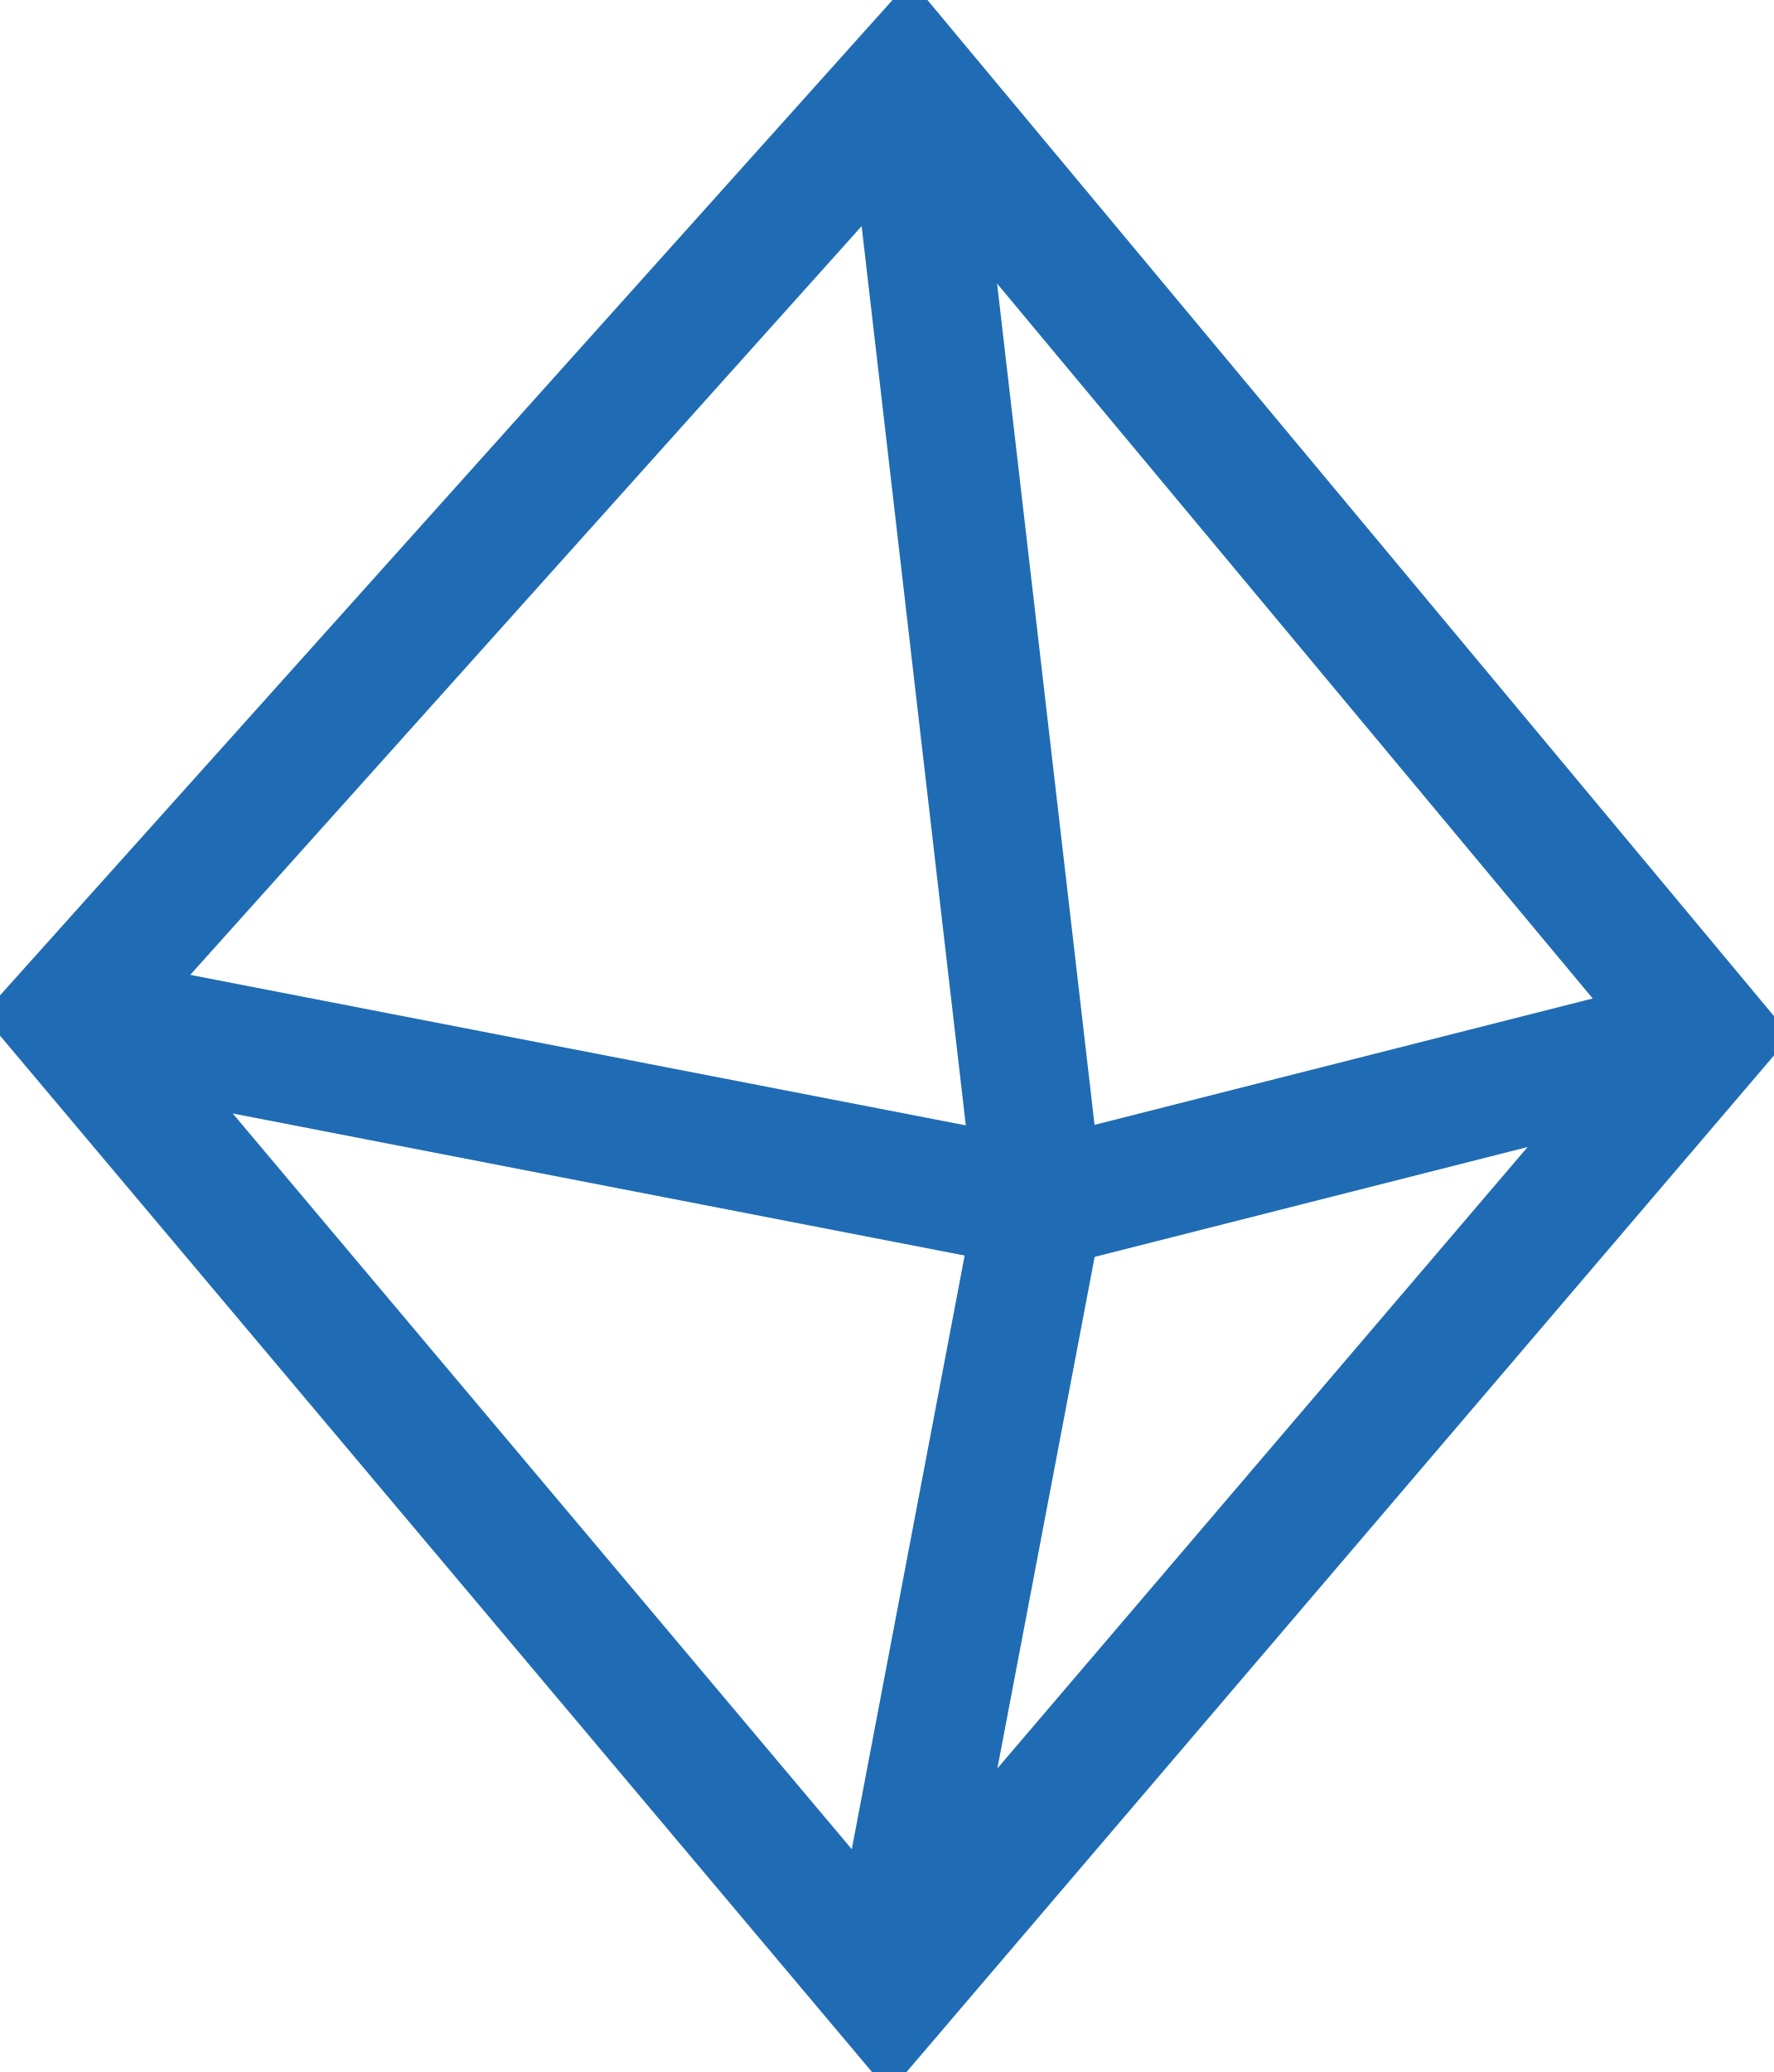
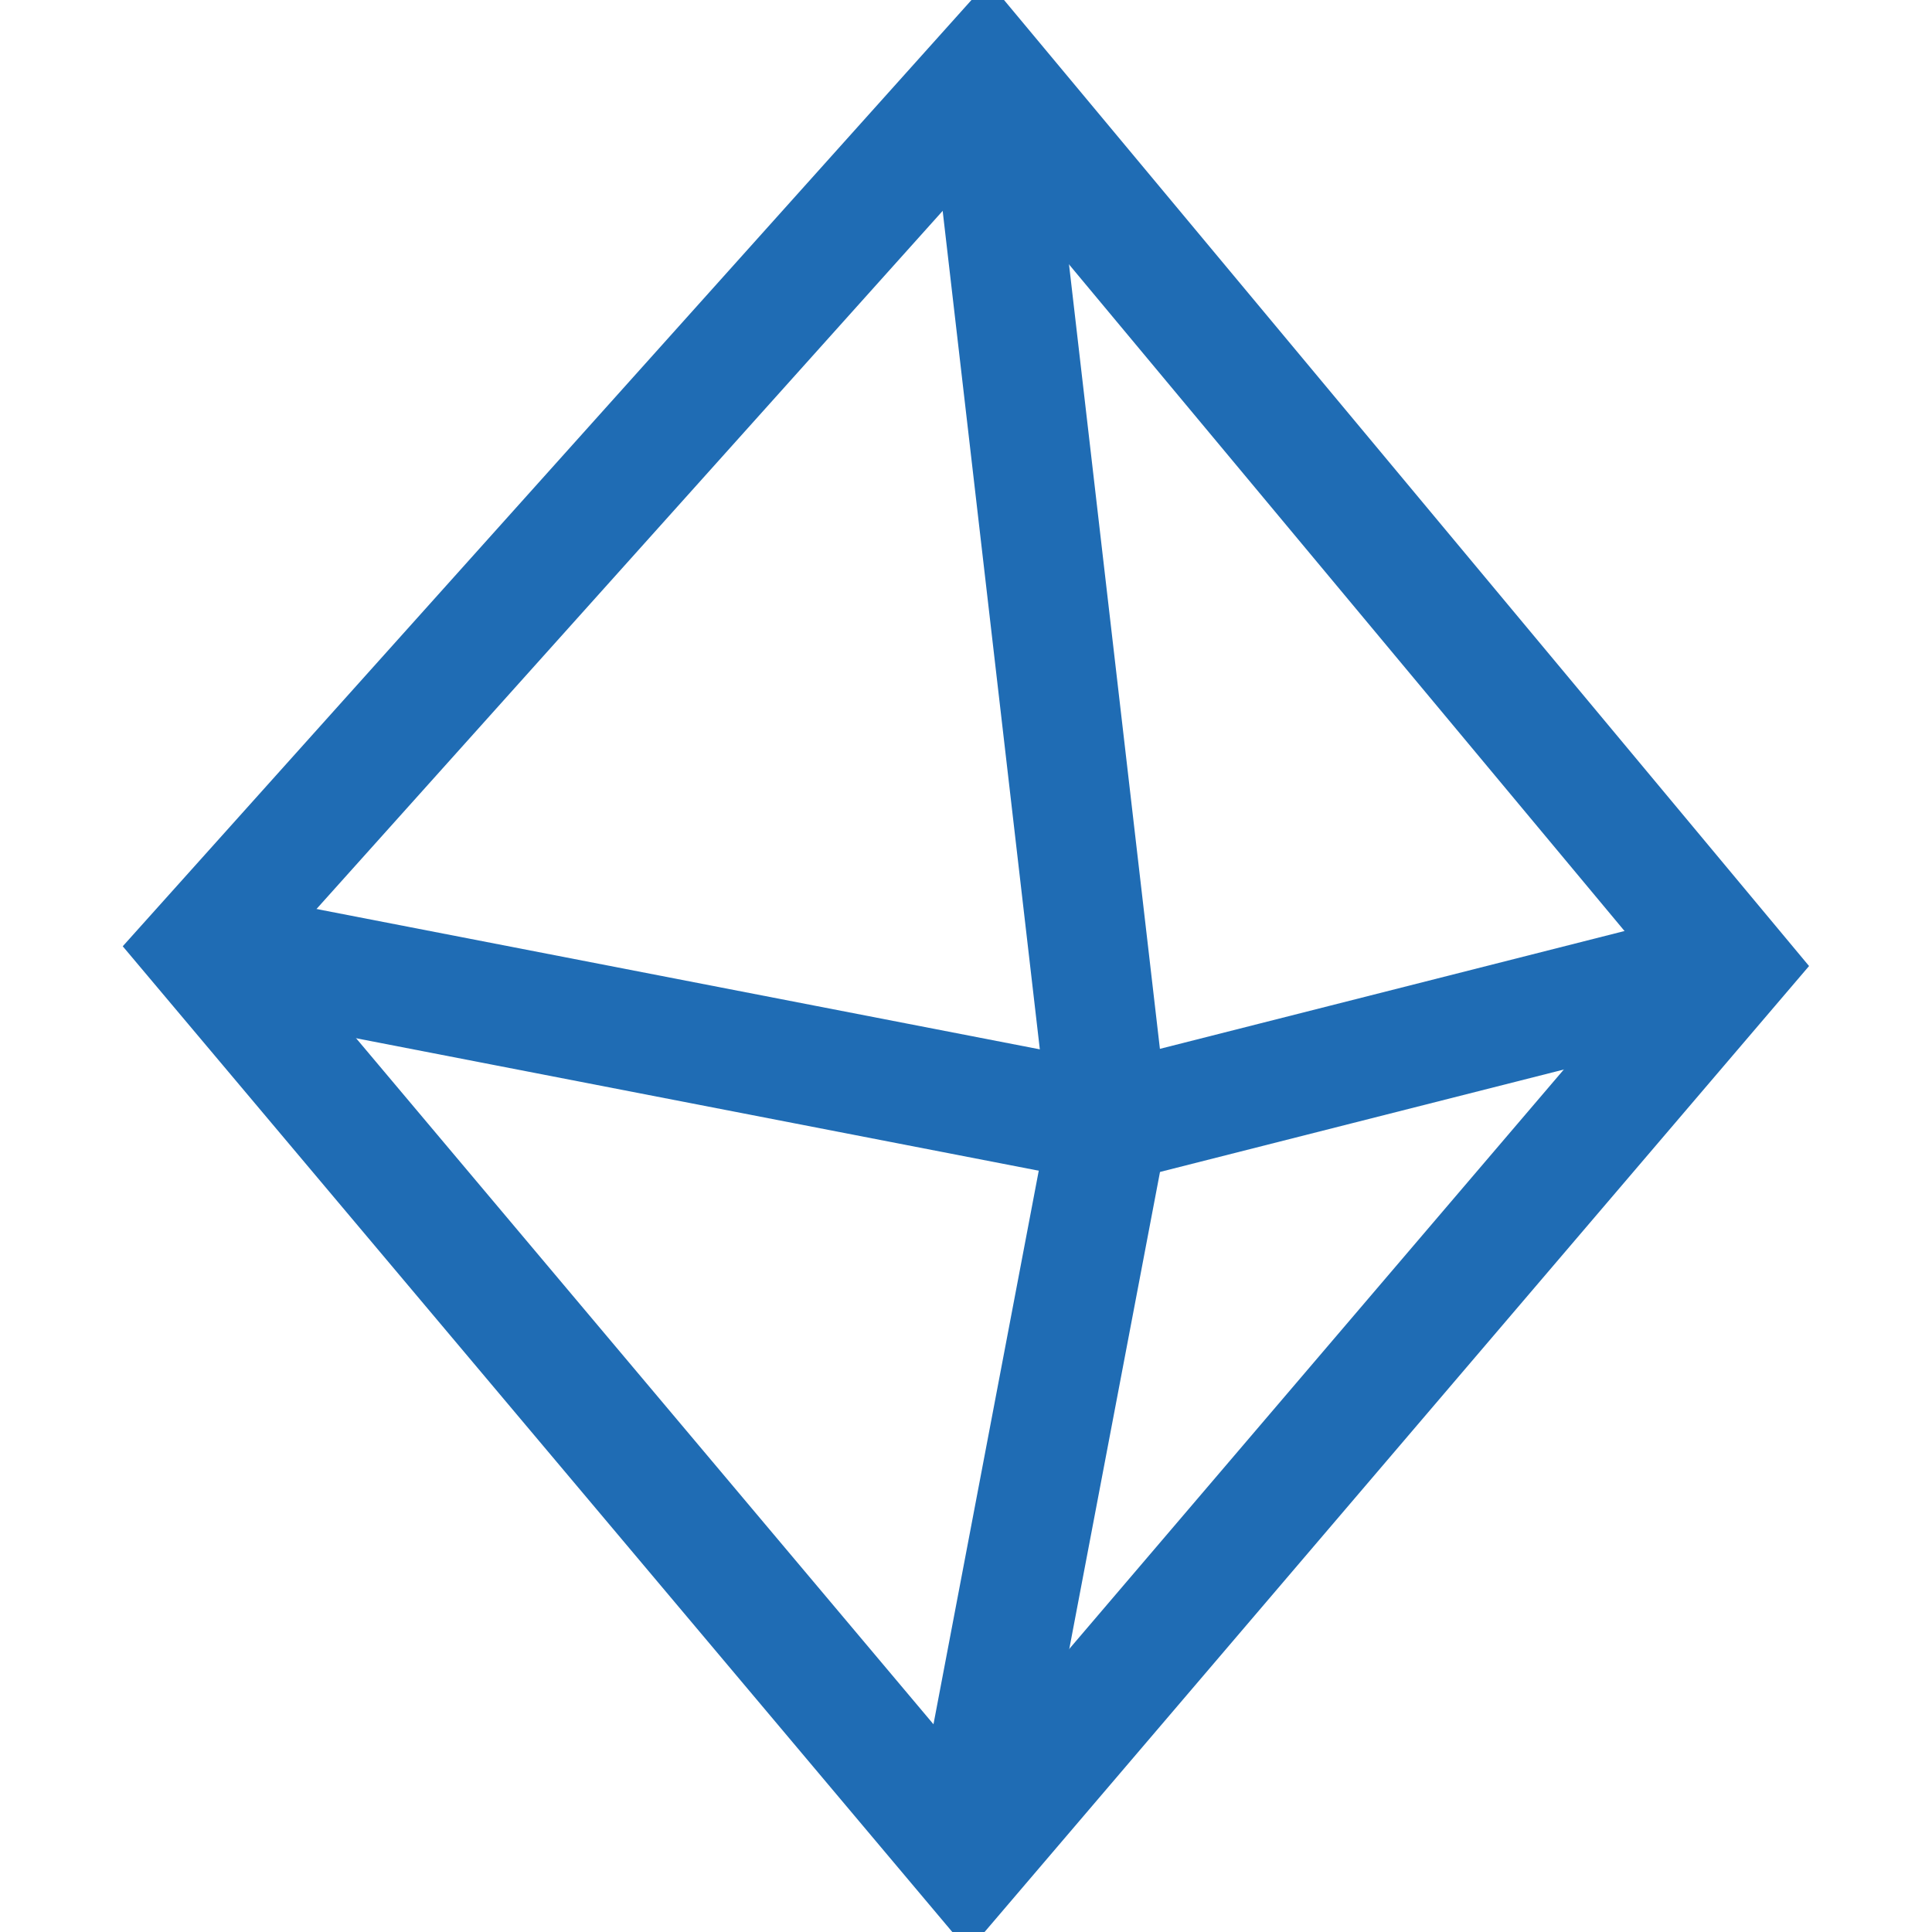
- <svg xmlns="http://www.w3.org/2000/svg" width="786.71" height="918.987" viewBox="0 0 208.15 243.149" version="1.1" id="svg8">
+ <svg xmlns="http://www.w3.org/2000/svg" width="128px" height="128px" viewBox="0 0 208.15 243.149" version="1.1" id="svg8">
  <defs id="defs2" />
  <g id="layer1" transform="translate(-1.168689,-21.05801)">
    <flowRoot xml:space="preserve" id="flowRoot25" style="font-style:normal;font-weight:normal;font-size:40px;line-height:1.25;font-family:sans-serif;letter-spacing:0px;word-spacing:0px;fill:#1f6cb4;fill-opacity:1;stroke:none">
      <flowRegion id="flowRegion27">
        <rect id="rect29" width="354.286" height="451.429" x="-307.143" y="171.091" />
      </flowRegion>
      <flowPara id="flowPara31" />
    </flowRoot>
    <g id="g46" style="opacity:1;fill:none;stroke:#1f6cb4;stroke-width:10.0;stroke-miterlimit:4;stroke-dasharray:none;stroke-opacity:1" transform="matrix(1.501995,0,0,1.501995,155.5359,-13.40961)">
      <path id="path37" d="m -97.518,102.342 65.768,-73.327 62.366,74.839 -63.878,74.839 z" style="fill:none;stroke:#1f6cb4;stroke-width:10.0;stroke-linecap:butt;stroke-linejoin:miter;stroke-miterlimit:4;stroke-dasharray:none;stroke-opacity:1" />
      <path id="path39" d="m -97.518,102.342 75.973,14.741 52.161,-13.229" style="fill:none;stroke:#1f6cb4;stroke-width:10.0;stroke-linecap:butt;stroke-linejoin:miter;stroke-miterlimit:4;stroke-dasharray:none;stroke-opacity:1" />
      <path id="path41" d="m -31.75,29.015 10.205,88.068 -11.717,61.61" style="fill:none;stroke:#1f6cb4;stroke-width:10.0;stroke-linecap:butt;stroke-linejoin:miter;stroke-miterlimit:4;stroke-dasharray:none;stroke-opacity:1" />
    </g>
  </g>
</svg>
